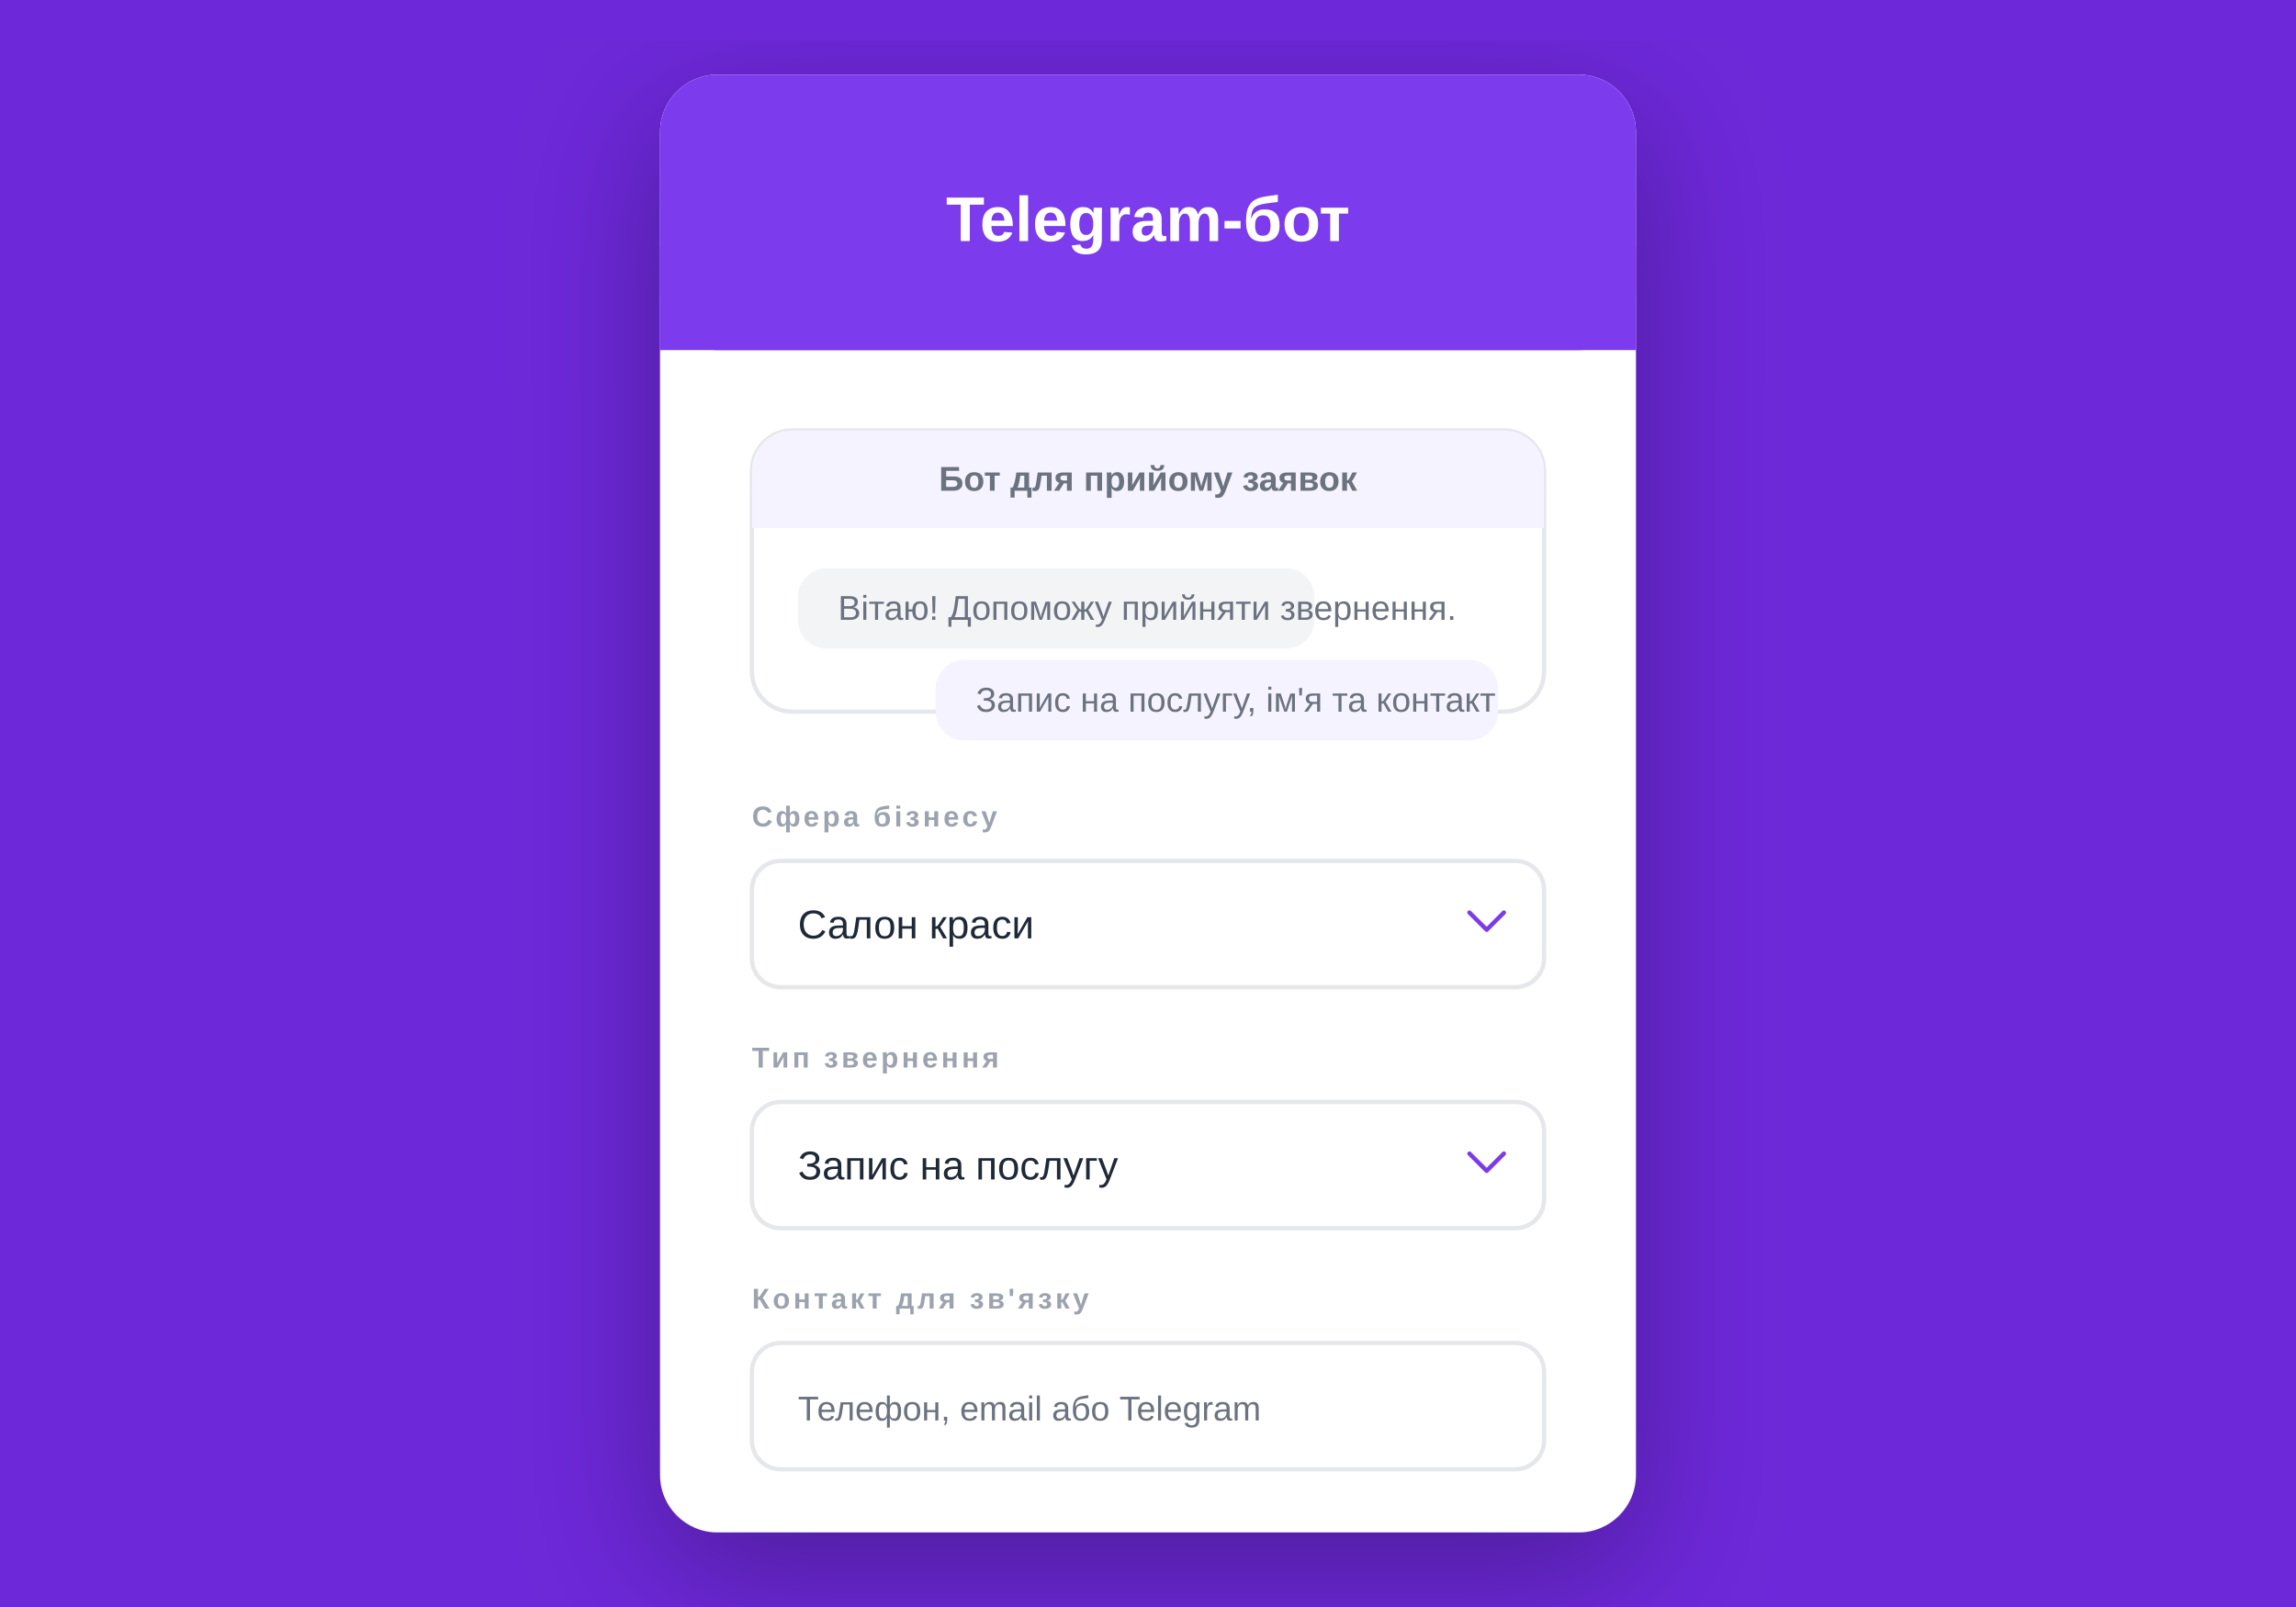
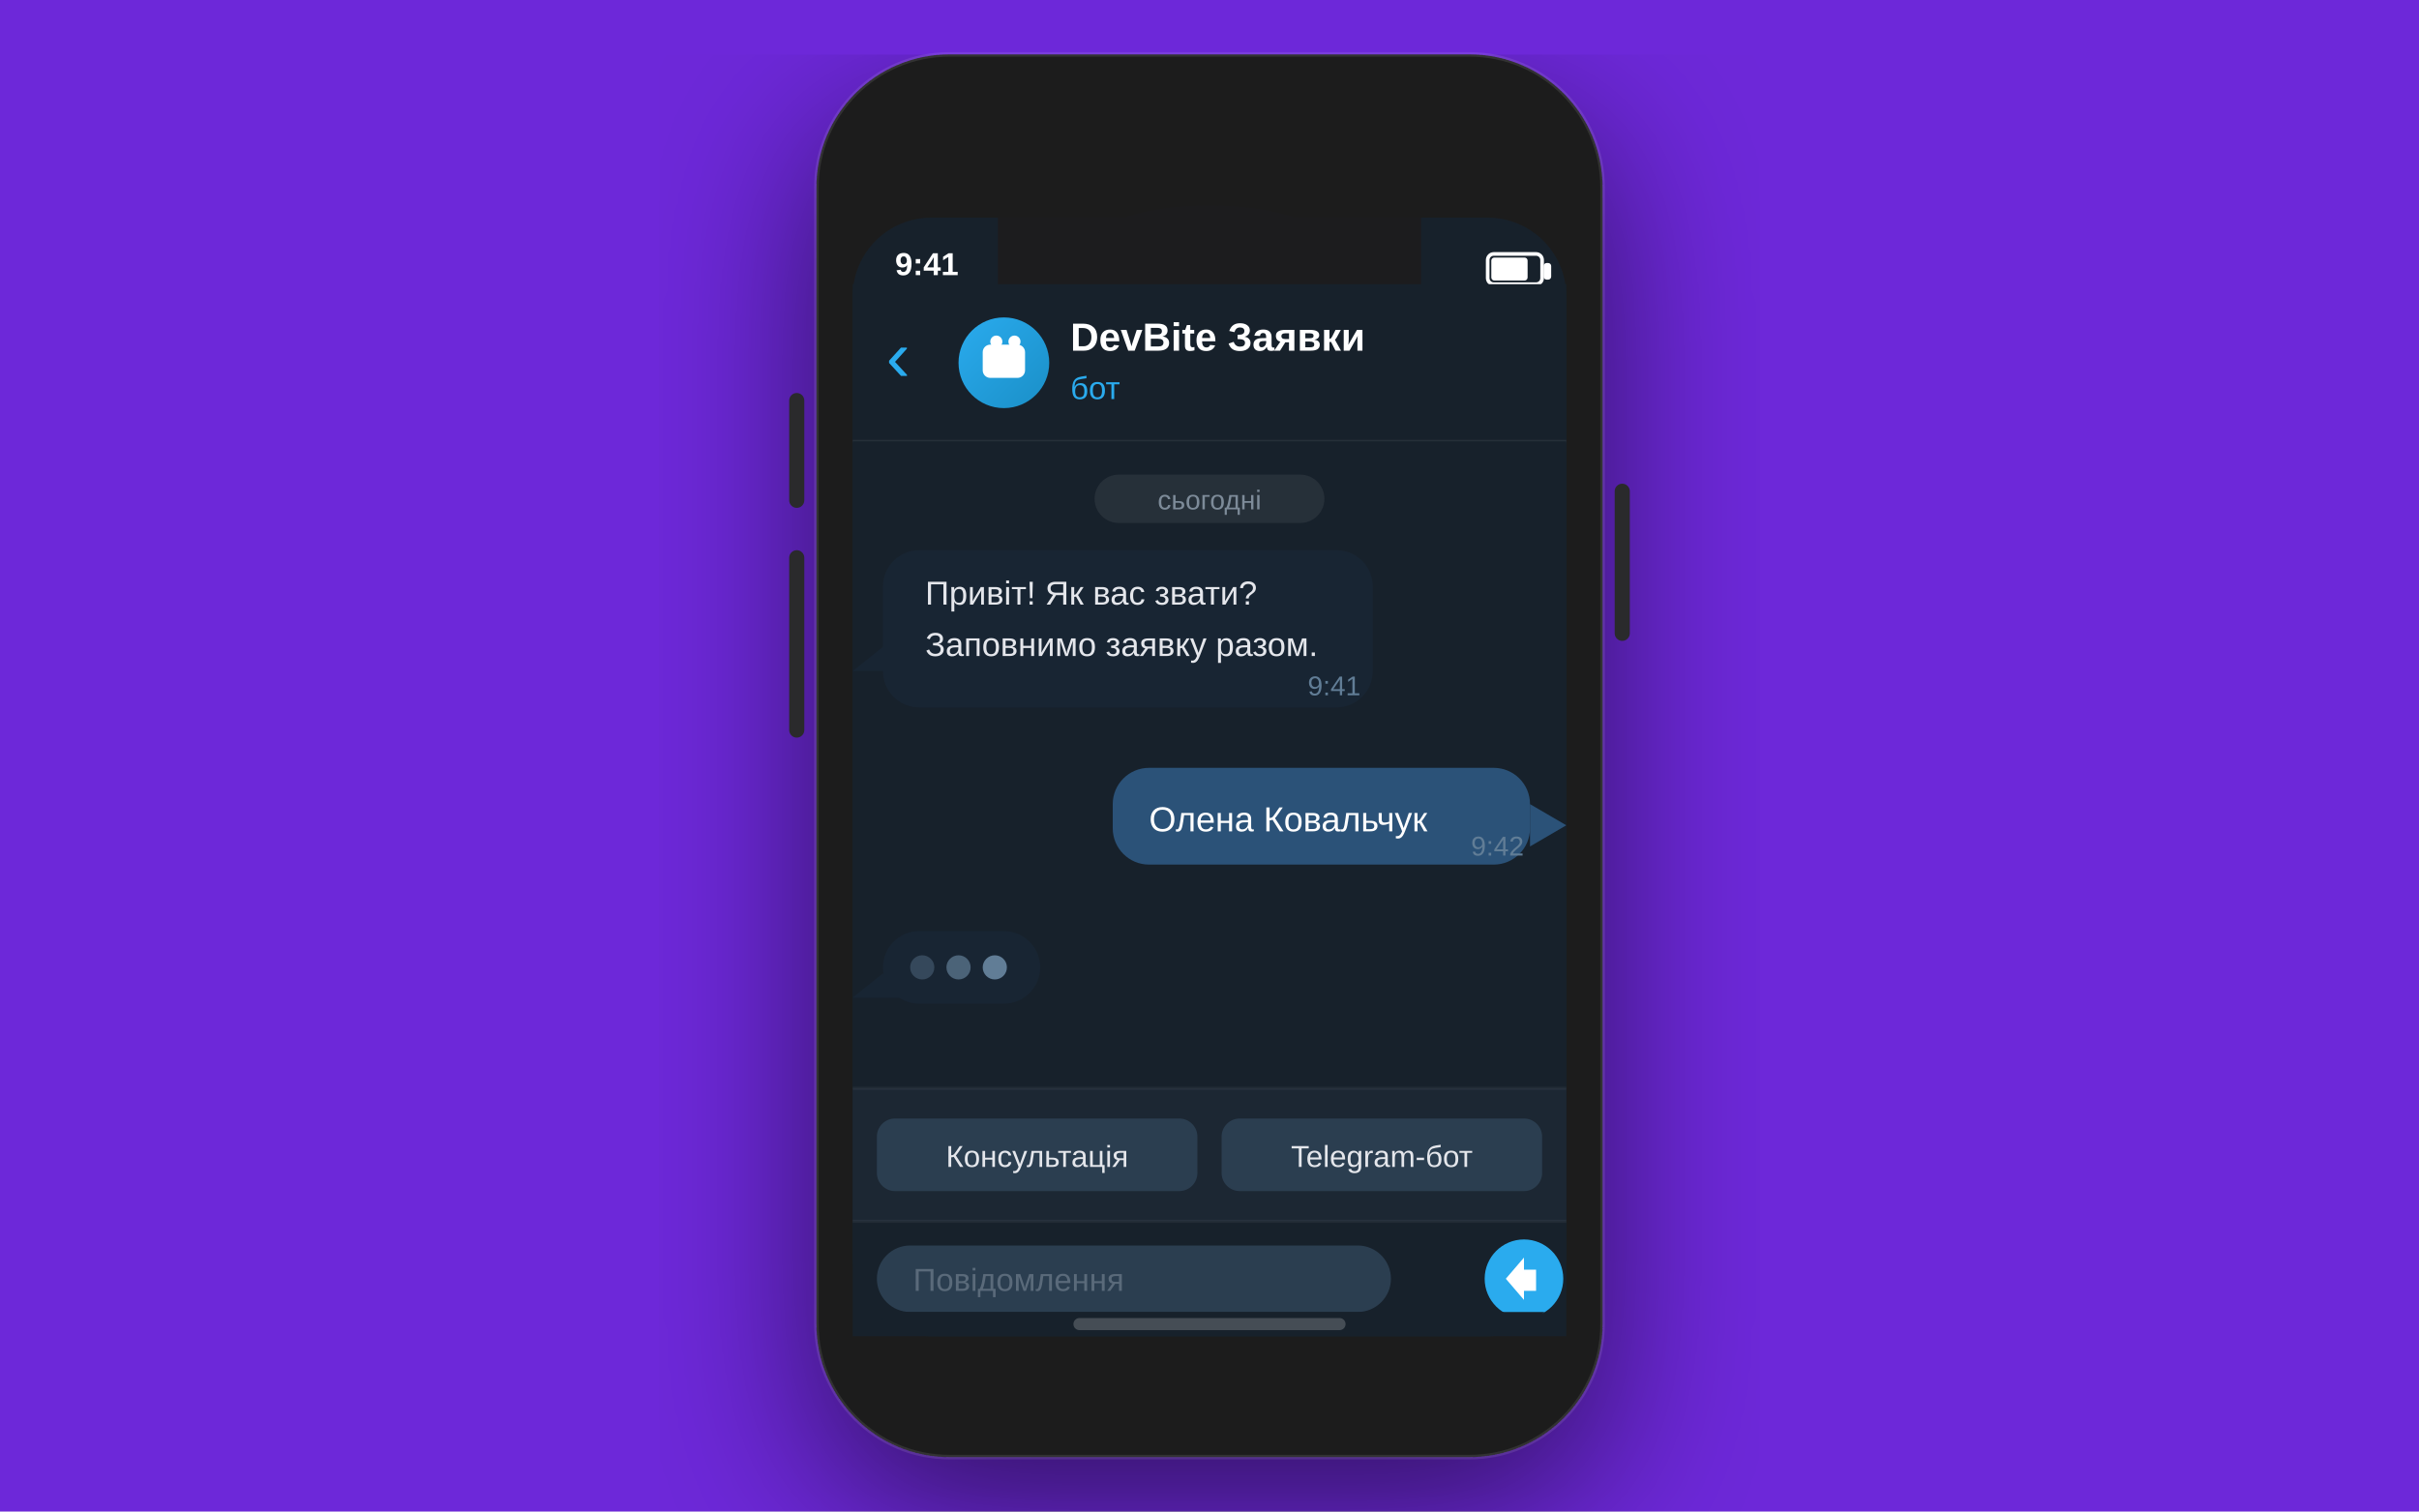
- <svg xmlns="http://www.w3.org/2000/svg" width="800" height="560" viewBox="0 0 800 560" fill="none">
+ <svg xmlns="http://www.w3.org/2000/svg" width="800" height="500" viewBox="0 0 800 500">
  <defs>
-     <filter id="card-shadow" x="0" y="0" width="800" height="560" filterUnits="userSpaceOnUse">
-       <feDropShadow dx="0" dy="14" stdDeviation="24" flood-color="rgba(0,0,0,0.30)" />
+     <filter id="sh" x="-20%" y="-8%" width="140%" height="120%">
+       <feDropShadow dx="0" dy="18" stdDeviation="28" flood-color="rgba(0,0,0,0.55)" />
    </filter>
-     <style>
-       .ui { font-family: 'Segoe UI', Arial, sans-serif; }
-       .label { font-size: 10px; font-weight: 700; letter-spacing: 1.1px; text-transform: uppercase; fill: #9ca3af; }
-       .text { font-size: 14px; fill: #1f2937; }
-       .small { font-size: 12px; fill: #6b7280; }
-       .title { font-size: 22px; font-weight: 800; fill: #ffffff; }
-     </style>
+     <linearGradient id="av" x1="0" y1="0" x2="1" y2="1">
+       <stop offset="0%" stop-color="#2AABEE" />
+       <stop offset="100%" stop-color="#1a8fc7" />
+     </linearGradient>
+     <clipPath id="sc">
+       <rect x="282" y="72" width="236" height="370" rx="26" />
+     </clipPath>
  </defs>
-   <rect width="800" height="560" fill="#6d28d9" />
-   <g filter="url(#card-shadow)">
-     <rect x="230" y="26" width="340" height="508" rx="20" fill="#ffffff" />
-     <rect x="230" y="26" width="340" height="96" rx="20" fill="#7c3aed" />
-     <rect x="230" y="86" width="340" height="36" fill="#7c3aed" />
-     <text x="400" y="84" text-anchor="middle" class="ui title">Telegram-бот</text>
-   </g>
-   <g class="ui">
-     <rect x="262" y="150" width="276" height="98" rx="14" fill="#ffffff" stroke="#e5e7eb" stroke-width="1.5" />
-     <rect x="262" y="150" width="276" height="34" rx="14" fill="#f5f3ff" />
-     <rect x="262" y="170" width="276" height="14" fill="#f5f3ff" />
-     <text x="400" y="171" text-anchor="middle" class="small" fill="#7c3aed" font-weight="700">Бот для прийому заявок</text>
-     <rect x="278" y="198" width="180" height="28" rx="10" fill="#f3f4f6" />
-     <text x="292" y="216" class="small">Вітаю! Допоможу прийняти звернення.</text>
-     <rect x="326" y="230" width="196" height="28" rx="10" fill="#f5f3ff" />
-     <text x="340" y="248" class="small" fill="#7c3aed">Запис на послугу, ім'я та контакт</text>
-     <text x="262" y="288" class="label">Сфера бізнесу</text>
-     <rect x="262" y="300" width="276" height="44" rx="10" fill="#ffffff" stroke="#e5e7eb" stroke-width="1.5" />
-     <text x="278" y="327" class="text">Салон краси</text>
-     <path d="M512 318 L518 324 L524 318" stroke="#7c3aed" stroke-width="1.5" stroke-linecap="round" stroke-linejoin="round" />
-     <text x="262" y="372" class="label">Тип звернення</text>
-     <rect x="262" y="384" width="276" height="44" rx="10" fill="#ffffff" stroke="#e5e7eb" stroke-width="1.5" />
-     <text x="278" y="411" class="text">Запис на послугу</text>
-     <path d="M512 402 L518 408 L524 402" stroke="#7c3aed" stroke-width="1.5" stroke-linecap="round" stroke-linejoin="round" />
-     <text x="262" y="456" class="label">Контакт для зв'язку</text>
-     <rect x="262" y="468" width="276" height="44" rx="10" fill="#ffffff" stroke="#e5e7eb" stroke-width="1.5" />
-     <text x="278" y="495" class="small">Телефон, email або Telegram</text>
-   </g>
+   <rect width="800" height="500" fill="#6d28d9" />
+   <rect x="270" y="18" width="260" height="464" rx="44" fill="#1c1c1e" filter="url(#sh)" />
+   <rect x="270" y="18" width="260" height="464" rx="44" fill="none" stroke="rgba(255,255,255,0.10)" stroke-width="1.5" />
+   <rect x="261" y="130" width="5" height="38" rx="2.5" fill="#2a2a2c" />
+   <rect x="261" y="182" width="5" height="62" rx="2.5" fill="#2a2a2c" />
+   <rect x="534" y="160" width="5" height="52" rx="2.5" fill="#2a2a2c" />
+   <rect x="282" y="72" width="236" height="370" rx="26" fill="#17212b" />
+   <rect x="330" y="72" width="140" height="24" rx="0" fill="#1c1c1e" />
+   <ellipse cx="400" cy="80" rx="38" ry="12" fill="#1c1c1e" />
+   <text x="296" y="91" font-family="'Segoe UI',Arial,sans-serif" font-size="10.5" font-weight="600" fill="#ffffff">9:41</text>
+   <rect x="492" y="84" width="18" height="10" rx="2" fill="none" stroke="white" stroke-width="1.2" />
+   <rect x="493.2" y="85.2" width="12" height="7.6" rx="1" fill="white" />
+   <rect x="510.5" y="87" width="2.5" height="5.5" rx="1" fill="white" />
+   <rect x="282" y="94" width="236" height="52" fill="#17212b" />
+   <line x1="282" y1="146" x2="518" y2="146" stroke="rgba(255,255,255,0.07)" stroke-width="1" />
+   <text x="293" y="126" font-family="Arial,sans-serif" font-size="24" fill="#2AABEE">‹</text>
+   <circle cx="332" cy="120" r="15" fill="url(#av)" />
+   <rect x="325" y="114" width="14" height="11" rx="2.5" fill="white" />
+   <rect x="327.5" y="111" width="4" height="4" rx="2" fill="white" />
+   <rect x="333.5" y="111" width="4" height="4" rx="2" fill="white" />
+   <text x="354" y="116" font-family="'Segoe UI',Arial,sans-serif" font-size="13" font-weight="600" fill="#ffffff">DevBite Заявки</text>
+   <text x="354" y="132" font-family="'Segoe UI',Arial,sans-serif" font-size="10.5" fill="#2AABEE">бот</text>
+   <rect x="282" y="146" width="236" height="214" fill="#17212b" />
+   <rect x="362" y="157" width="76" height="16" rx="8" fill="rgba(255,255,255,0.07)" />
+   <text x="400" y="168.5" font-family="'Segoe UI',Arial,sans-serif" font-size="9" fill="#7d8b99" text-anchor="middle">сьогодні</text>
+   <rect x="292" y="182" width="162" height="52" rx="12" fill="#182533" />
+   <polygon points="292,214 282,222 300,222" fill="#182533" />
+   <text x="306" y="200" font-family="'Segoe UI',Arial,sans-serif" font-size="11" fill="#e4e6eb">Привіт! Як вас звати?</text>
+   <text x="306" y="217" font-family="'Segoe UI',Arial,sans-serif" font-size="11" fill="#e4e6eb">Заповнимо заявку разом.</text>
+   <text x="450" y="230" font-family="'Segoe UI',Arial,sans-serif" font-size="9" fill="#617d96" text-anchor="end">9:41</text>
+   <rect x="368" y="254" width="138" height="32" rx="12" fill="#2b5278" />
+   <polygon points="506,266 518,273 506,280" fill="#2b5278" />
+   <text x="380" y="275" font-family="'Segoe UI',Arial,sans-serif" font-size="11.5" fill="#ffffff">Олена Ковальчук</text>
+   <text x="504" y="283" font-family="'Segoe UI',Arial,sans-serif" font-size="9" fill="#617d96" text-anchor="end">9:42</text>
+   <rect x="292" y="308" width="52" height="24" rx="12" fill="#182533" />
+   <polygon points="292,322 282,330 300,330" fill="#182533" />
+   <circle cx="305" cy="320" r="4" fill="#617d96" opacity="0.4" />
+   <circle cx="317" cy="320" r="4" fill="#617d96" opacity="0.7" />
+   <circle cx="329" cy="320" r="4" fill="#617d96" />
+   <rect x="282" y="360" width="236" height="44" fill="#1c2733" />
+   <line x1="282" y1="360" x2="518" y2="360" stroke="rgba(255,255,255,0.05)" stroke-width="1" />
+   <rect x="290" y="370" width="106" height="24" rx="6" fill="#2b3e50" />
+   <text x="343" y="386" font-family="'Segoe UI',Arial,sans-serif" font-size="10" fill="#e4e6eb" text-anchor="middle">Консультація</text>
+   <rect x="404" y="370" width="106" height="24" rx="6" fill="#2b3e50" />
+   <text x="457" y="386" font-family="'Segoe UI',Arial,sans-serif" font-size="10" fill="#e4e6eb" text-anchor="middle">Telegram-бот</text>
+   <rect x="282" y="404" width="236" height="38" fill="#17212b" />
+   <line x1="282" y1="404" x2="518" y2="404" stroke="rgba(255,255,255,0.05)" stroke-width="1" />
+   <rect x="290" y="412" width="170" height="22" rx="11" fill="#2b3e50" />
+   <text x="302" y="427" font-family="'Segoe UI',Arial,sans-serif" font-size="10.5" fill="#5a6a7a">Повідомлення</text>
+   <circle cx="504" cy="423" r="13" fill="#2AABEE" />
+   <polygon points="498,423 504,416 504,430" fill="white" />
+   <rect x="504" y="420" width="4" height="7" fill="white" />
+   <rect x="282" y="434" width="236" height="8" fill="#17212b" clip-path="url(#sc)" />
+   <rect x="355" y="436" width="90" height="4" rx="2" fill="rgba(255,255,255,0.2)" />
</svg>
